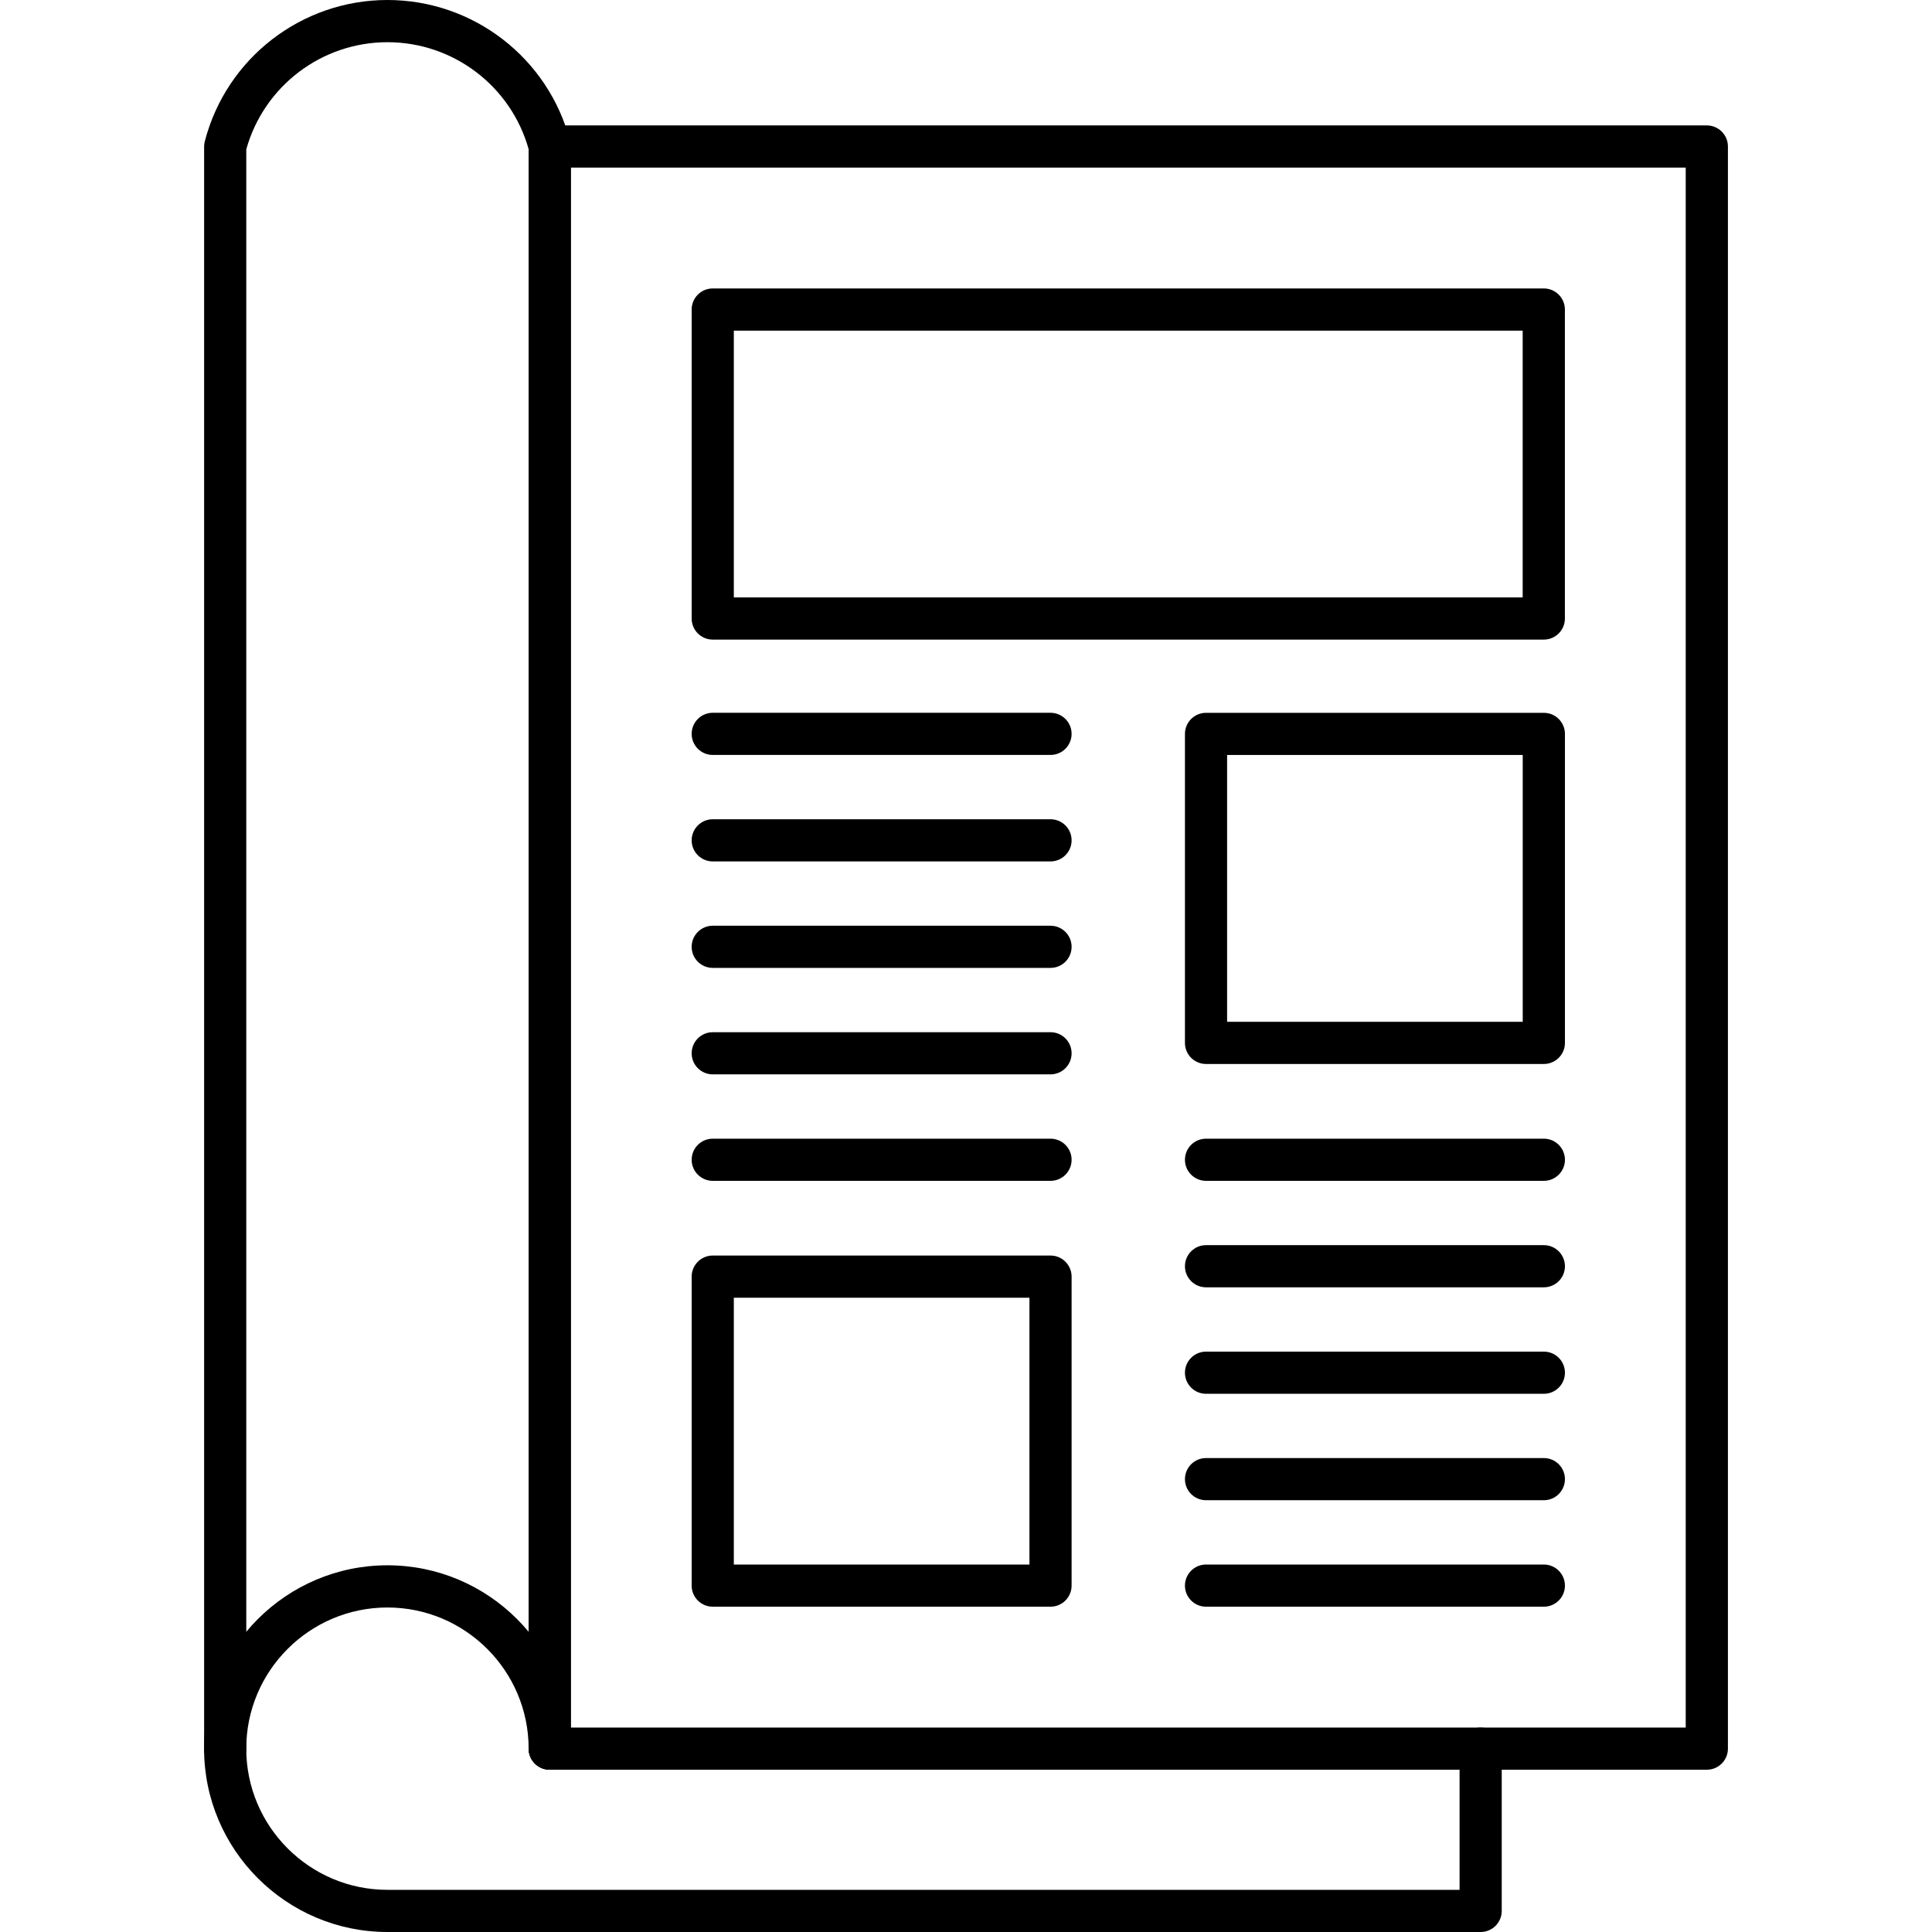
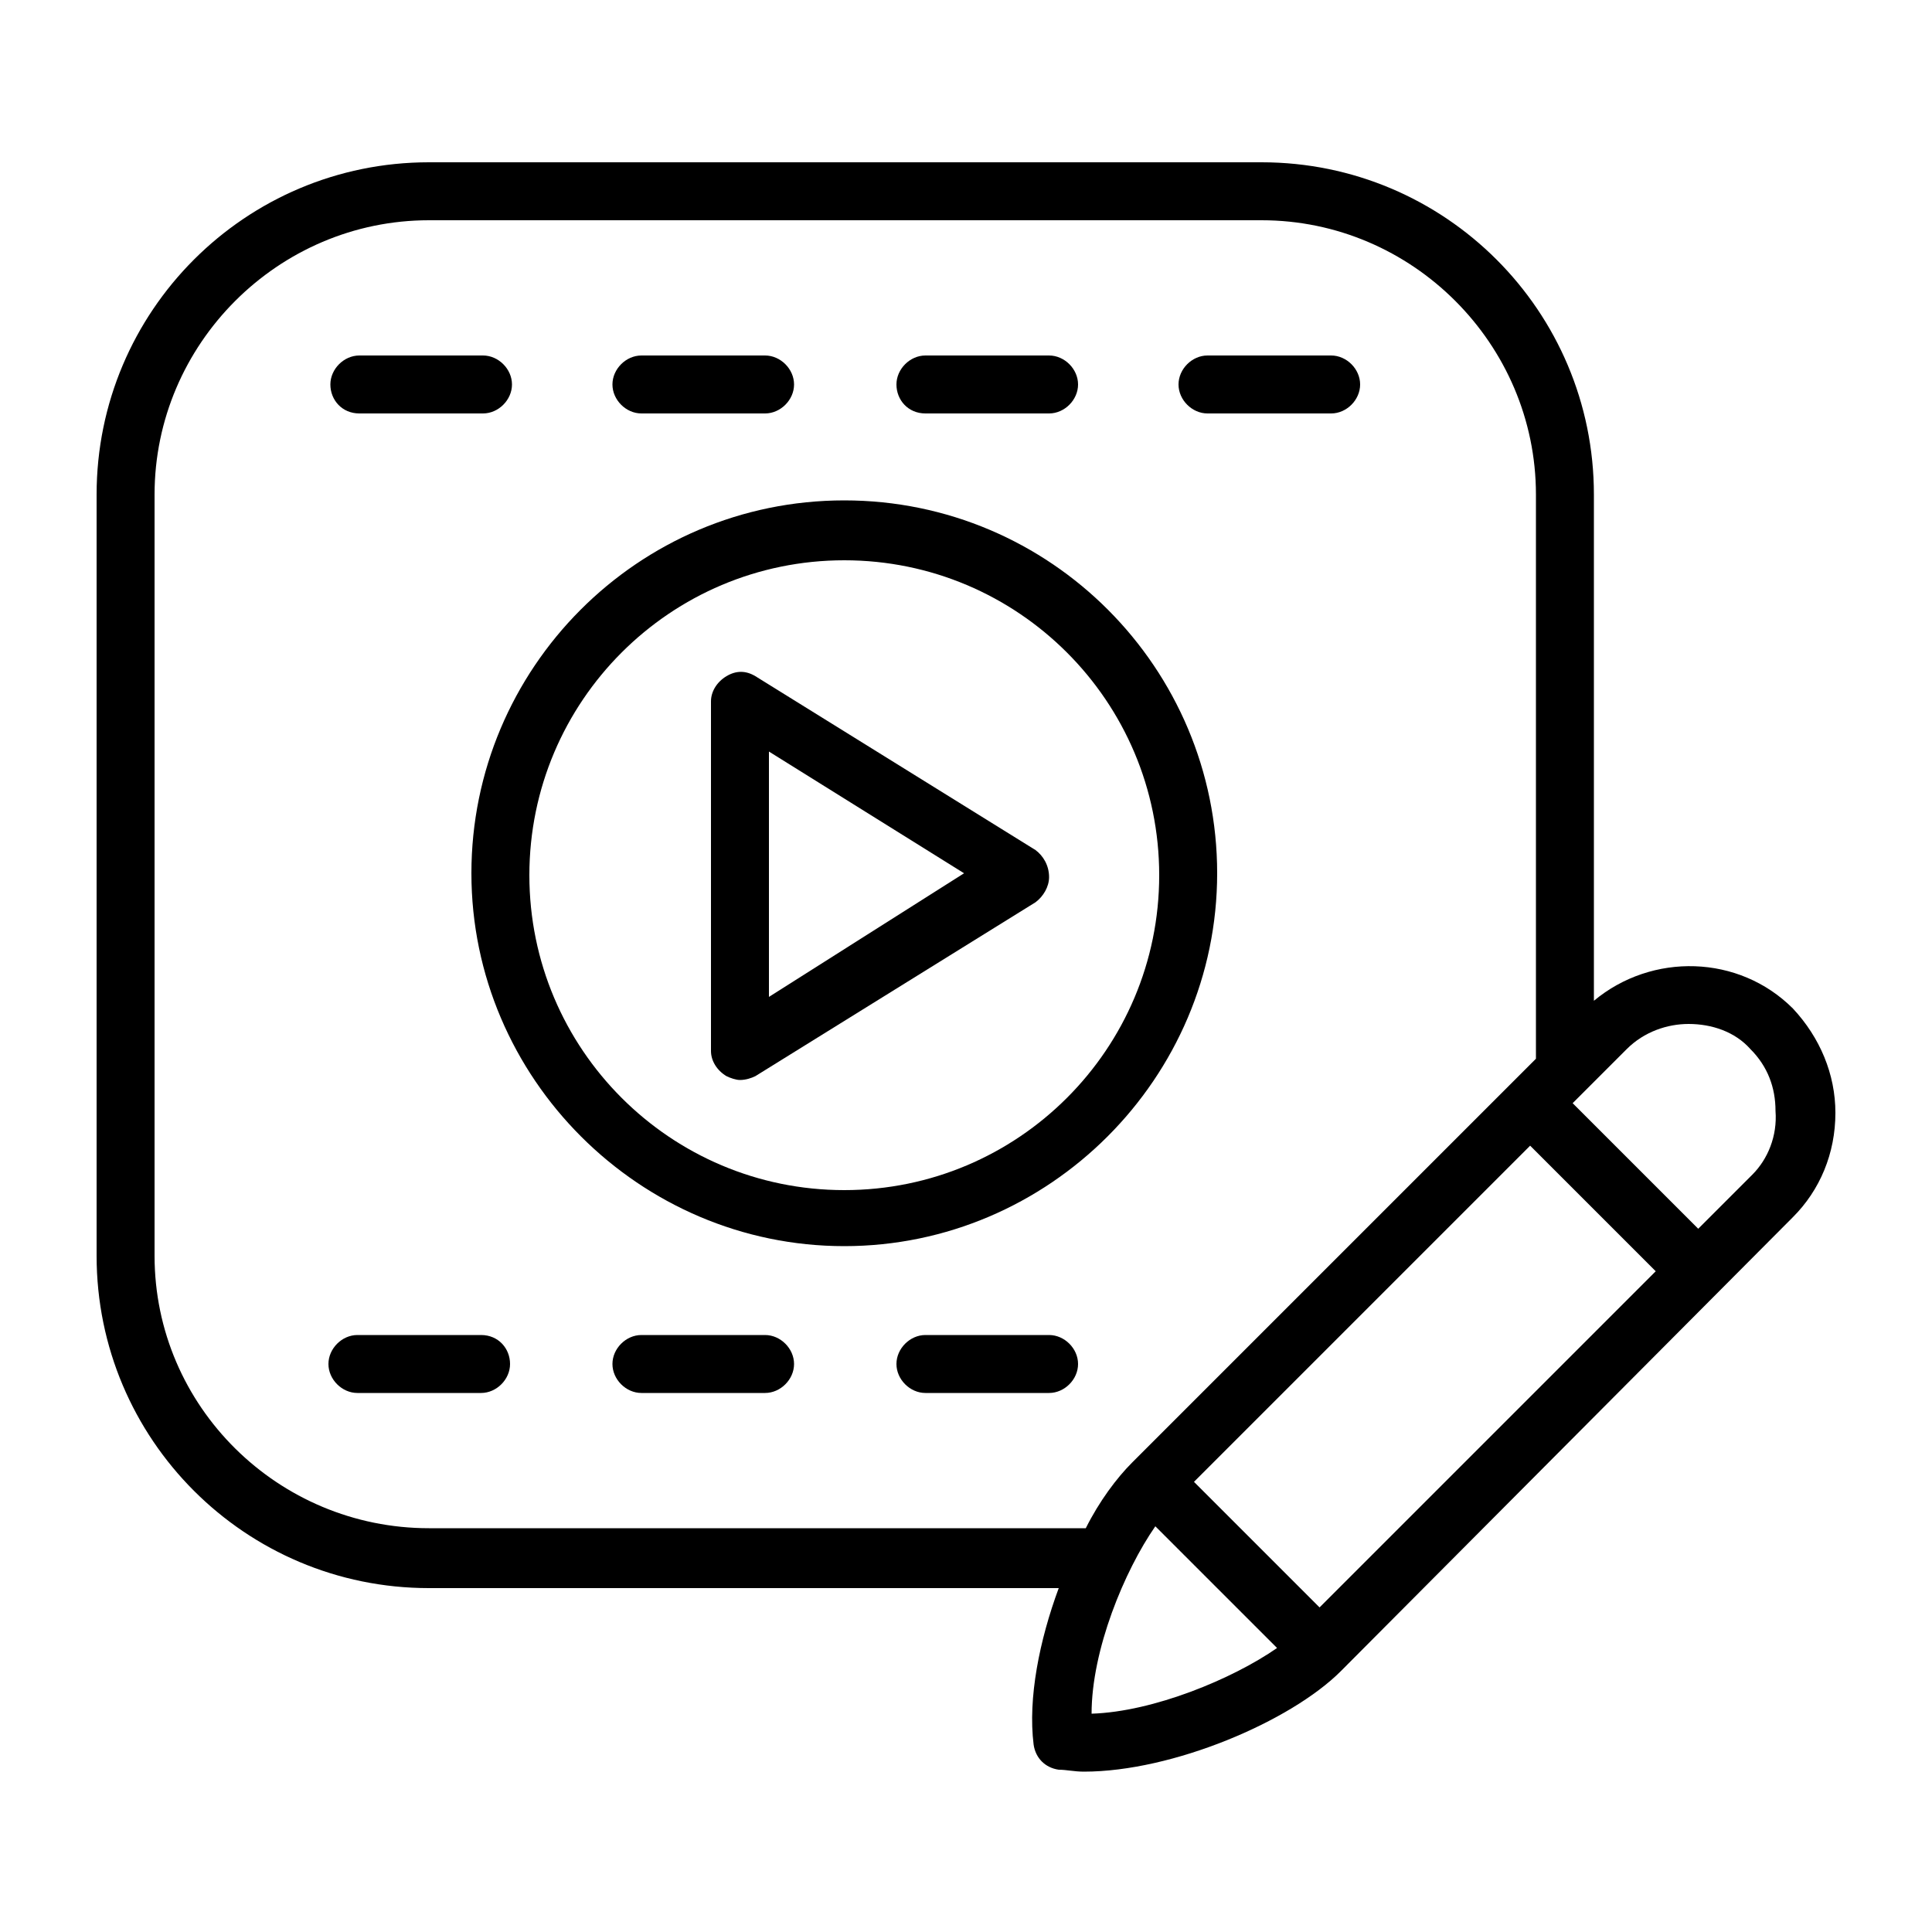
- <svg xmlns="http://www.w3.org/2000/svg" clip-rule="evenodd" fill-rule="evenodd" height="512" image-rendering="optimizeQuality" shape-rendering="geometricPrecision" text-rendering="geometricPrecision" viewBox="0 0 43.349 43.349" width="512">
-   <g id="Layer_x0020_1">
-     <g id="_344870624">
-       <path id="_344872160" d="m12.808 38.762h25.015v-35.002h-25.015zm25.489.946h-25.962c-.261 0-.473-.212-.473-.473v-35.948c0-.261.212-.473.473-.473h25.962c.261 0 .473.212.473.473l0 35.948c0 .261-.212.473-.473.473z" />
-       <path id="_344872256" d="m12.335 39.708c-.261 0-.473-.212-.473-.473v-35.885c-.396-1.418-1.691-2.403-3.168-2.403-1.477-0-2.771.985-3.168 2.403l0 35.885c0 .261-.212.473-.473.473-.261 0-.473-.212-.473-.473l0-35.948c0-.04.006-.08.016-.119.485-1.865 2.171-3.168 4.098-3.168s3.613 1.303 4.098 3.168c.011.039.016.079.016.119l0 35.948c0 .261-.212.473-.473.473z" />
-       <path id="_344872592" d="m33.223 43.349h-24.53c-2.268 0-4.114-1.846-4.114-4.114 0-2.268 1.846-4.114 4.114-4.114 2.268-0 4.114 1.845 4.114 4.114 0.0.261-.212.473-.473.473s-.473-.212-.473-.473c0-1.746-1.421-3.167-3.168-3.167-1.746-0-3.168 1.421-3.168 3.167 0 1.746 1.422 3.168 3.168 3.168l24.056-0v-3.168c0-.261.212-.473.473-.473.261 0 .473.212.473.473l0 3.641c0 .261-.212.473-.473.473z" />
-       <path id="_344872040" d="m16.465 13.405h17.7v-5.986h-17.7zm18.174.946h-18.647c-.261 0-.473-.212-.473-.473v-6.933c0-.261.212-.473.473-.473l18.647-0c.261 0 .473.212.473.473l0 6.933c0 .261-.212.473-.473.473z" />
-       <path id="_344872448" d="m27.533 22.926h6.633v-5.986h-6.633zm7.106.947h-7.579c-.261 0-.473-.212-.473-.473l0-6.933c0-.261.212-.473.473-.473l7.58-0c.261 0 .473.212.473.473l0 6.933c0 .261-.212.473-.473.473z" />
-       <path id="_344872328" d="m34.639 26.495h-7.579c-.261 0-.473-.212-.473-.473 0-.261.212-.473.473-.473h7.58c.261 0 .473.212.473.473 0.0.261-.212.473-.473.473z" />
-       <path id="_344871488" d="m34.639 28.884h-7.579c-.261 0-.473-.212-.473-.473 0-.261.212-.473.473-.473l7.58-0c.261 0 .473.212.473.473 0.0.261-.212.473-.473.473z" />
-       <path id="_344871344" d="m34.639 31.273h-7.579c-.261 0-.473-.212-.473-.473 0-.262.212-.473.473-.473l7.58-0c.261 0 .473.212.473.473 0.0.261-.212.473-.473.473z" />
-       <path id="_344871176" d="m34.639 33.661h-7.579c-.261 0-.473-.212-.473-.473 0-.261.212-.473.473-.473h7.58c.261 0 .473.212.473.473 0.0.261-.212.473-.473.473z" />
-       <path id="_344871320" d="m34.639 36.05h-7.579c-.261 0-.473-.212-.473-.473 0-.261.212-.473.473-.473l7.58-0c.261 0 .473.212.473.473 0.0.261-.212.473-.473.473z" />
-       <path id="_344871128" d="m23.571 16.939h-7.579c-.261 0-.473-.212-.473-.473 0-.261.212-.473.473-.473l7.579-0c.261 0 .473.212.473.473 0.0.261-.212.473-.473.473z" />
-       <path id="_344871752" d="m23.571 19.328h-7.579c-.261 0-.473-.212-.473-.473 0-.261.212-.473.473-.473h7.579c.261 0 .473.212.473.473 0.0.261-.212.473-.473.473z" />
-       <path id="_344871608" d="m23.571 21.717h-7.579c-.261 0-.473-.212-.473-.473 0-.261.212-.473.473-.473l7.579-0c.261 0 .473.212.473.473 0.0.261-.212.473-.473.473z" />
-       <path id="_344871872" d="m23.571 24.106h-7.579c-.261 0-.473-.212-.473-.473 0-.261.212-.473.473-.473l7.579-0c.261 0 .473.212.473.473 0.0.261-.212.473-.473.473z" />
-       <path id="_344871848" d="m23.571 26.495h-7.579c-.261 0-.473-.212-.473-.473 0-.261.212-.473.473-.473h7.579c.261 0 .473.212.473.473 0.0.261-.212.473-.473.473z" />
-       <path id="_344871704" d="m16.465 35.104h6.633v-5.986h-6.633zm7.106.946h-7.579c-.261 0-.473-.212-.473-.473v-6.933c0-.261.212-.473.473-.473h7.579c.261 0 .473.212.473.473l0 6.933c0 .261-.212.473-.473.473z" />
+ <svg xmlns="http://www.w3.org/2000/svg" enable-background="new 0 0 100 100" viewBox="0 0 100 100">
+   <g id="Layer_1" />
+   <g id="Layer_2" />
+   <g id="Layer_3" />
+   <g id="Layer_4" />
+   <g id="Layer_5" />
+   <g id="Layer_6" />
+   <g id="Layer_7" />
+   <g id="Layer_8" />
+   <g id="Layer_9" />
+   <g id="Layer_10" />
+   <g id="Layer_11" />
+   <g id="Layer_12" />
+   <g id="Layer_13" />
+   <g id="Layer_14" />
+   <g id="Layer_15" />
+   <g id="Layer_16" />
+   <g id="Layer_17" />
+   <g id="Layer_18" />
+   <g id="Layer_19" />
+   <g id="Layer_20" />
+   <g id="Layer_21" />
+   <g id="Layer_22" />
+   <g id="Layer_23" />
+   <g id="Layer_24" />
+   <g id="Layer_25" />
+   <g id="Layer_26" />
+   <g id="Layer_27" />
+   <g id="Layer_28" />
+   <g id="Layer_29" display="none" />
+   <g id="Layer_30" />
+   <g id="Layer_31" />
+   <g id="Layer_32" />
+   <g id="Layer_35">
+     <g id="Layer_34" />
+     <g id="Layer_33" />
+     <g>
+       <g>
+         <path d="m47.9 21.4h6.4c.8 0 1.5-.7 1.5-1.5s-.7-1.5-1.5-1.5h-6.4c-.8 0-1.5.7-1.5 1.5s.6 1.5 1.5 1.5z" />
+         <path d="m62.5 21.4h6.4c.8 0 1.5-.7 1.5-1.5s-.7-1.5-1.5-1.5h-6.4c-.8 0-1.5.7-1.5 1.5s.7 1.5 1.5 1.5z" />
+         <path d="m18.6 21.4h6.4c.8 0 1.5-.7 1.5-1.5s-.7-1.5-1.5-1.5h-6.4c-.8 0-1.5.7-1.5 1.5s.6 1.5 1.5 1.5z" />
+         <path d="m33.2 21.4h6.4c.8 0 1.5-.7 1.5-1.5s-.7-1.5-1.5-1.5h-6.4c-.8 0-1.5.7-1.5 1.5s.7 1.5 1.5 1.5z" />
+         <path d="m54.3 69.1h-6.4c-.8 0-1.5.7-1.5 1.5s.7 1.5 1.5 1.5h6.4c.8 0 1.5-.7 1.5-1.5s-.7-1.5-1.5-1.5z" />
+         <path d="m24.9 69.1h-6.4c-.8 0-1.5.7-1.5 1.5s.7 1.5 1.5 1.5h6.4c.8 0 1.5-.7 1.5-1.5s-.6-1.5-1.5-1.5z" />
+         <path d="m39.6 69.1h-6.4c-.8 0-1.5.7-1.5 1.5s.7 1.5 1.5 1.5h6.4c.8 0 1.5-.7 1.5-1.5s-.7-1.5-1.5-1.5z" />
+         <path d="m43.7 25.9c-10.7 0-19.3 8.7-19.3 19.3s8.7 19.3 19.3 19.3 19.3-8.7 19.3-19.3-8.6-19.3-19.3-19.3zm0 35.7c-9 0-16.3-7.3-16.3-16.3s7.3-16.3 16.3-16.3 16.3 7.3 16.3 16.3-7.3 16.3-16.3 16.3z" />
+         <path d="m53.6 44-14.5-9c-.5-.3-1-.3-1.5 0s-.8.8-.8 1.3v18.1c0 .5.3 1 .8 1.3.2.1.5.2.7.2.3 0 .6-.1.8-.2l14.5-9c.4-.3.7-.8.7-1.3 0-.6-.3-1.1-.7-1.4zm-13.8 7.6v-12.7l10.1 6.3z" />
+         <path d="m92.8 52.2c-2.8-2.8-7.3-2.9-10.3-.4v-26.2c0-9.5-7.7-17.2-17.2-17.2h-43.1c-9.5 0-17.2 7.7-17.2 17.2v39.4c0 9.5 7.7 17.2 17.2 17.2h32.6c-1 2.7-1.6 5.7-1.3 8.1.1.7.6 1.2 1.3 1.3.4 0 .8.1 1.3.1 4.6 0 10.7-2.6 13.3-5.2l23.4-23.5c1.4-1.4 2.2-3.3 2.2-5.4 0-2-.8-3.9-2.2-5.4zm-24.5 31-6.5-6.5 17.4-17.4 6.5 6.5zm-46.1-4.1c-7.8 0-14.2-6.3-14.2-14.1v-39.4c0-7.8 6.4-14.2 14.2-14.2h43.1c7.8 0 14.2 6.4 14.2 14.2v29.2l-20.9 20.9c-.8.8-1.7 2-2.4 3.4zm37.6-.1 6.3 6.3c-2.3 1.6-6.4 3.3-9.6 3.4 0-3.3 1.7-7.4 3.3-9.7zm30.9-18.2-2.8 2.8-6.5-6.5 2.8-2.8c.9-.9 2.1-1.3 3.2-1.3 1.2 0 2.4.4 3.2 1.3.9.9 1.3 2 1.3 3.2.1 1.3-.4 2.5-1.2 3.3z" />
+       </g>
    </g>
  </g>
</svg>
